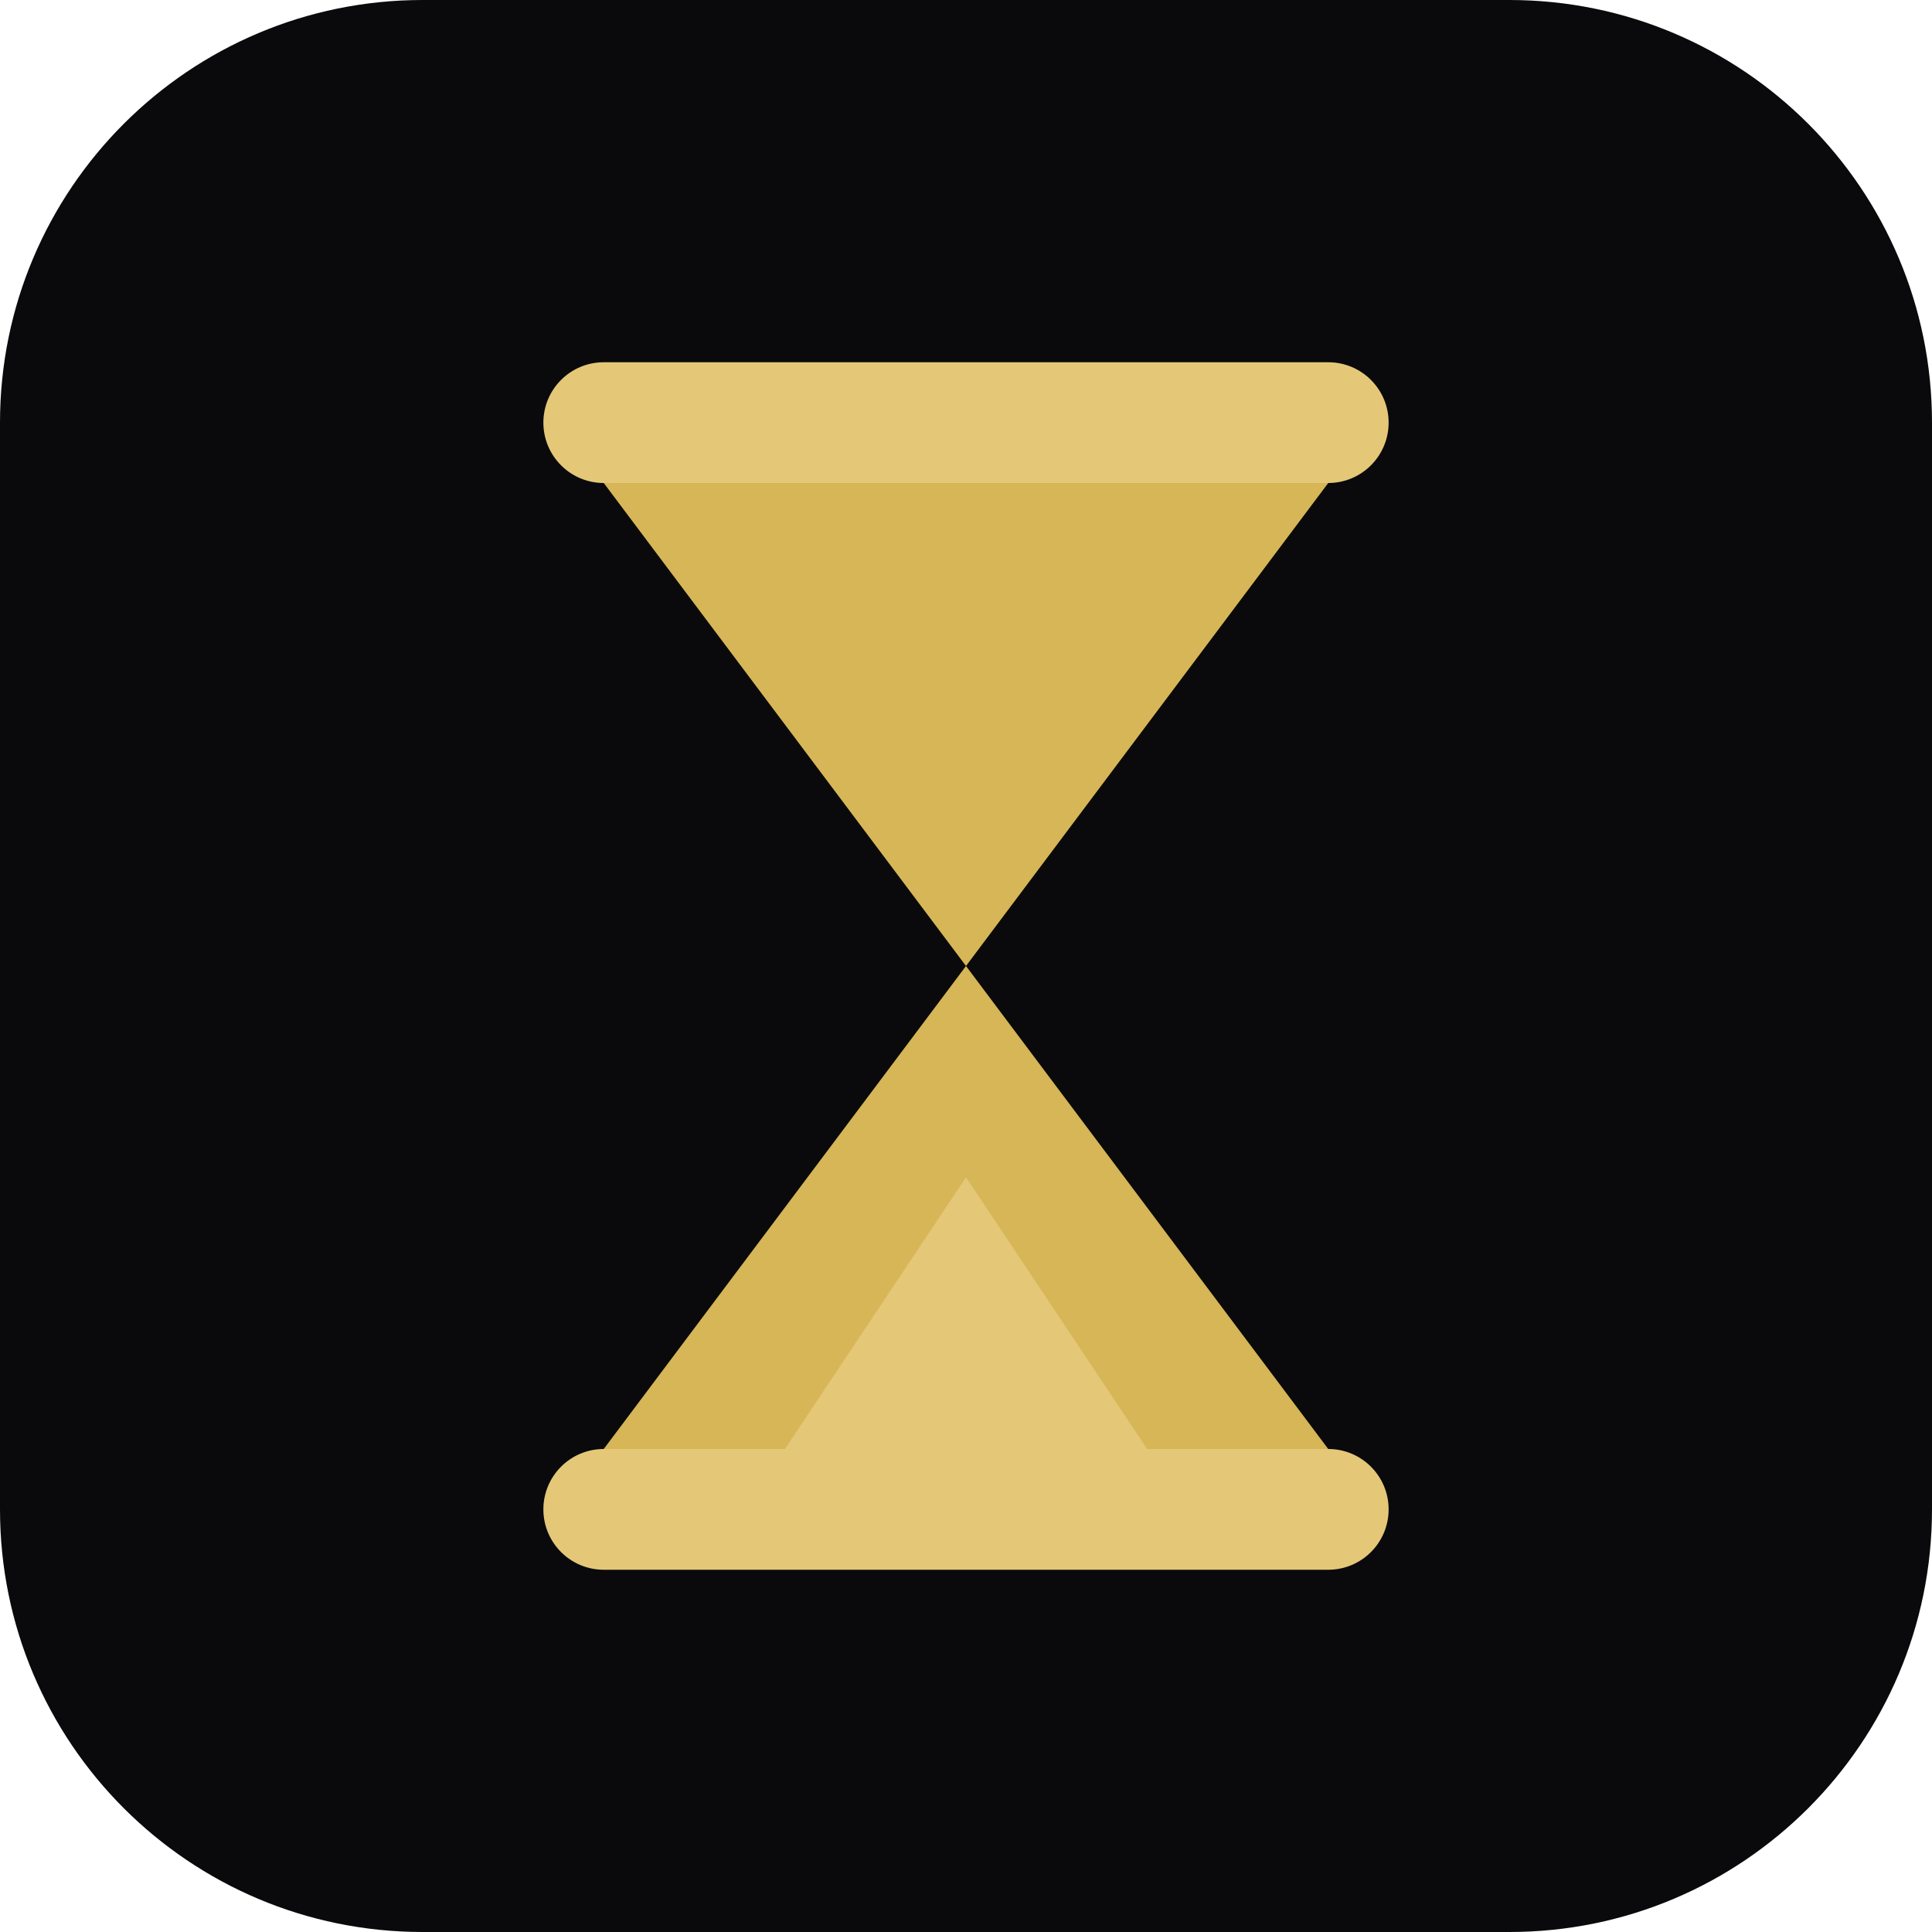
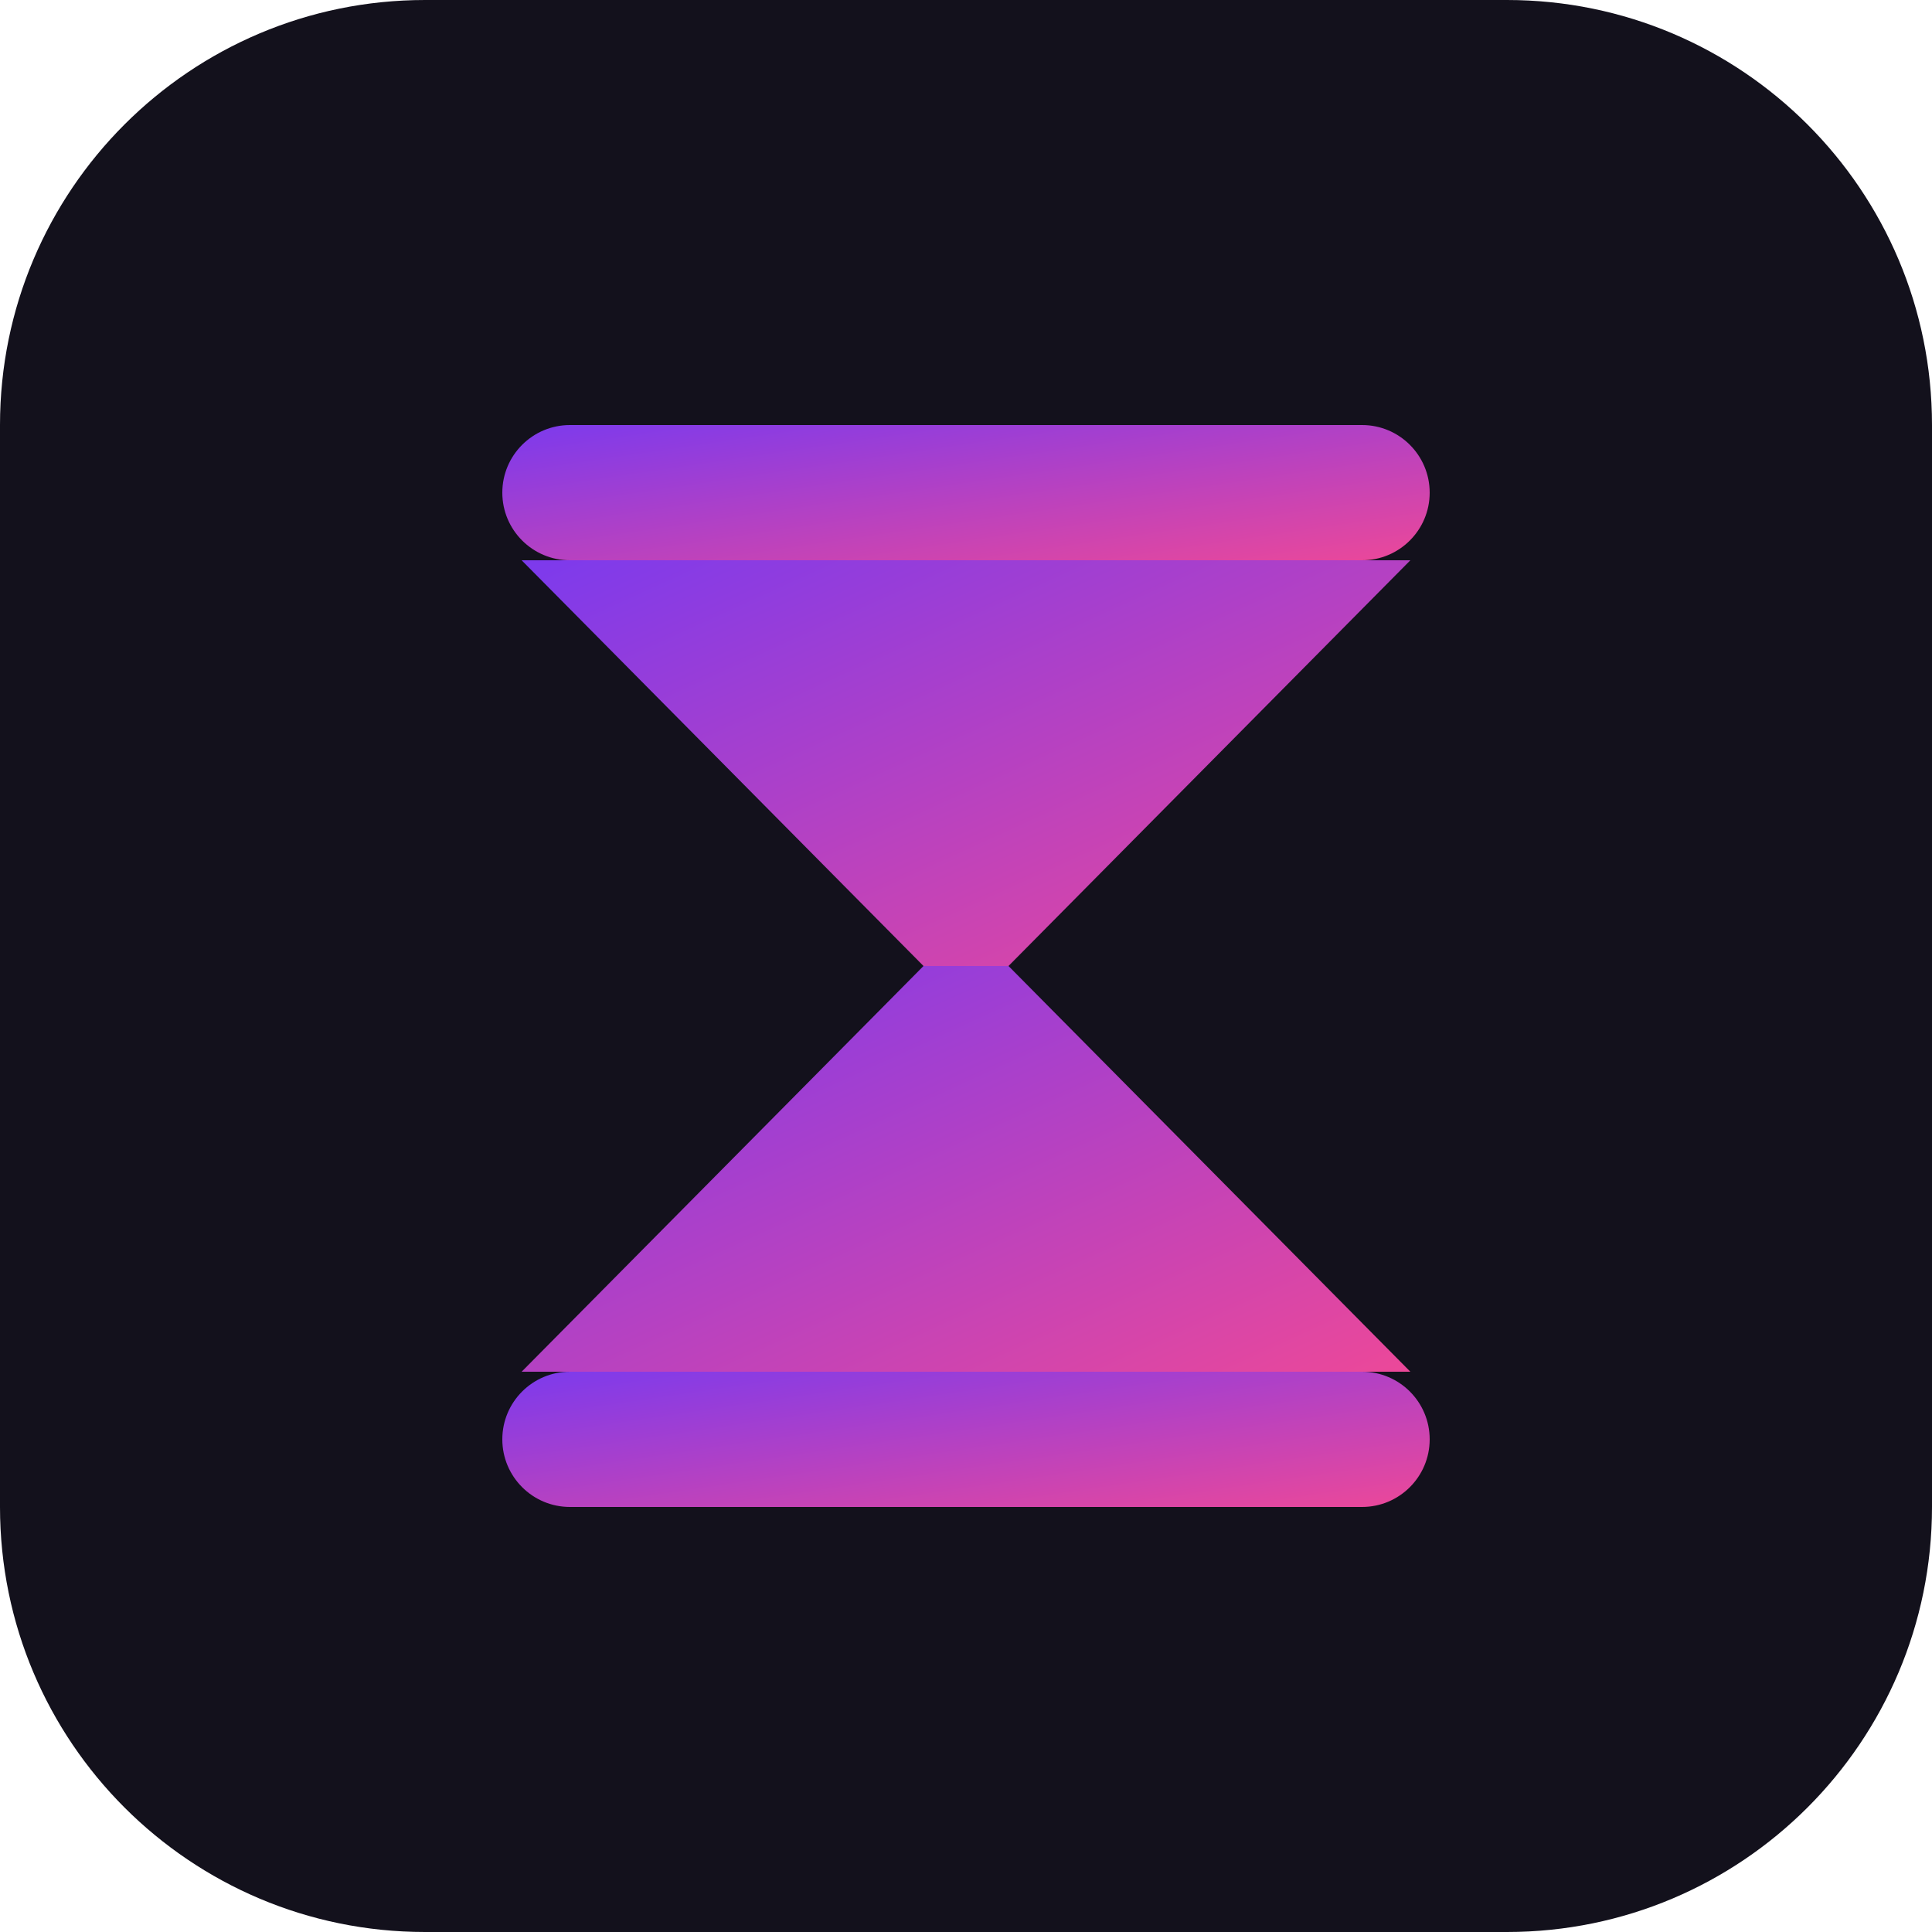
- <svg xmlns="http://www.w3.org/2000/svg" viewBox="0 0 64 64">
-   <rect width="64" height="64" rx="14" fill="#0A0A0C" />
-   <g fill="#D6B656">
-     <rect x="18" y="12" width="28" height="4" rx="2" fill="#E4C878" />
-     <rect x="18" y="48" width="28" height="4" rx="2" fill="#E4C878" />
-     <polygon points="20,16 44,16 32,32" />
-     <polygon points="20,48 44,48 32,32" />
-     <polygon points="26,48 38,48 32,39" fill="#E4C878" />
+ <svg xmlns="http://www.w3.org/2000/svg" viewBox="0 0 100 100">
+   <defs>
+     <linearGradient id="g" x1="0" y1="0" x2="1" y2="1">
+       <stop offset="0" stop-color="#7C3AED" />
+       <stop offset="1" stop-color="#EC4899" />
+     </linearGradient>
+   </defs>
+   <rect width="100" height="100" rx="22" fill="#13111C" />
+   <g fill="url(#g)">
+     <rect x="26" y="22" width="48" height="7" rx="3.5" />
+     <rect x="26" y="71" width="48" height="7" rx="3.5" />
+     <polygon points="27,29 73,29 52.2,50 47.8,50" />
+     <polygon points="27,71 73,71 52.2,50 47.8,50" />
  </g>
</svg>
